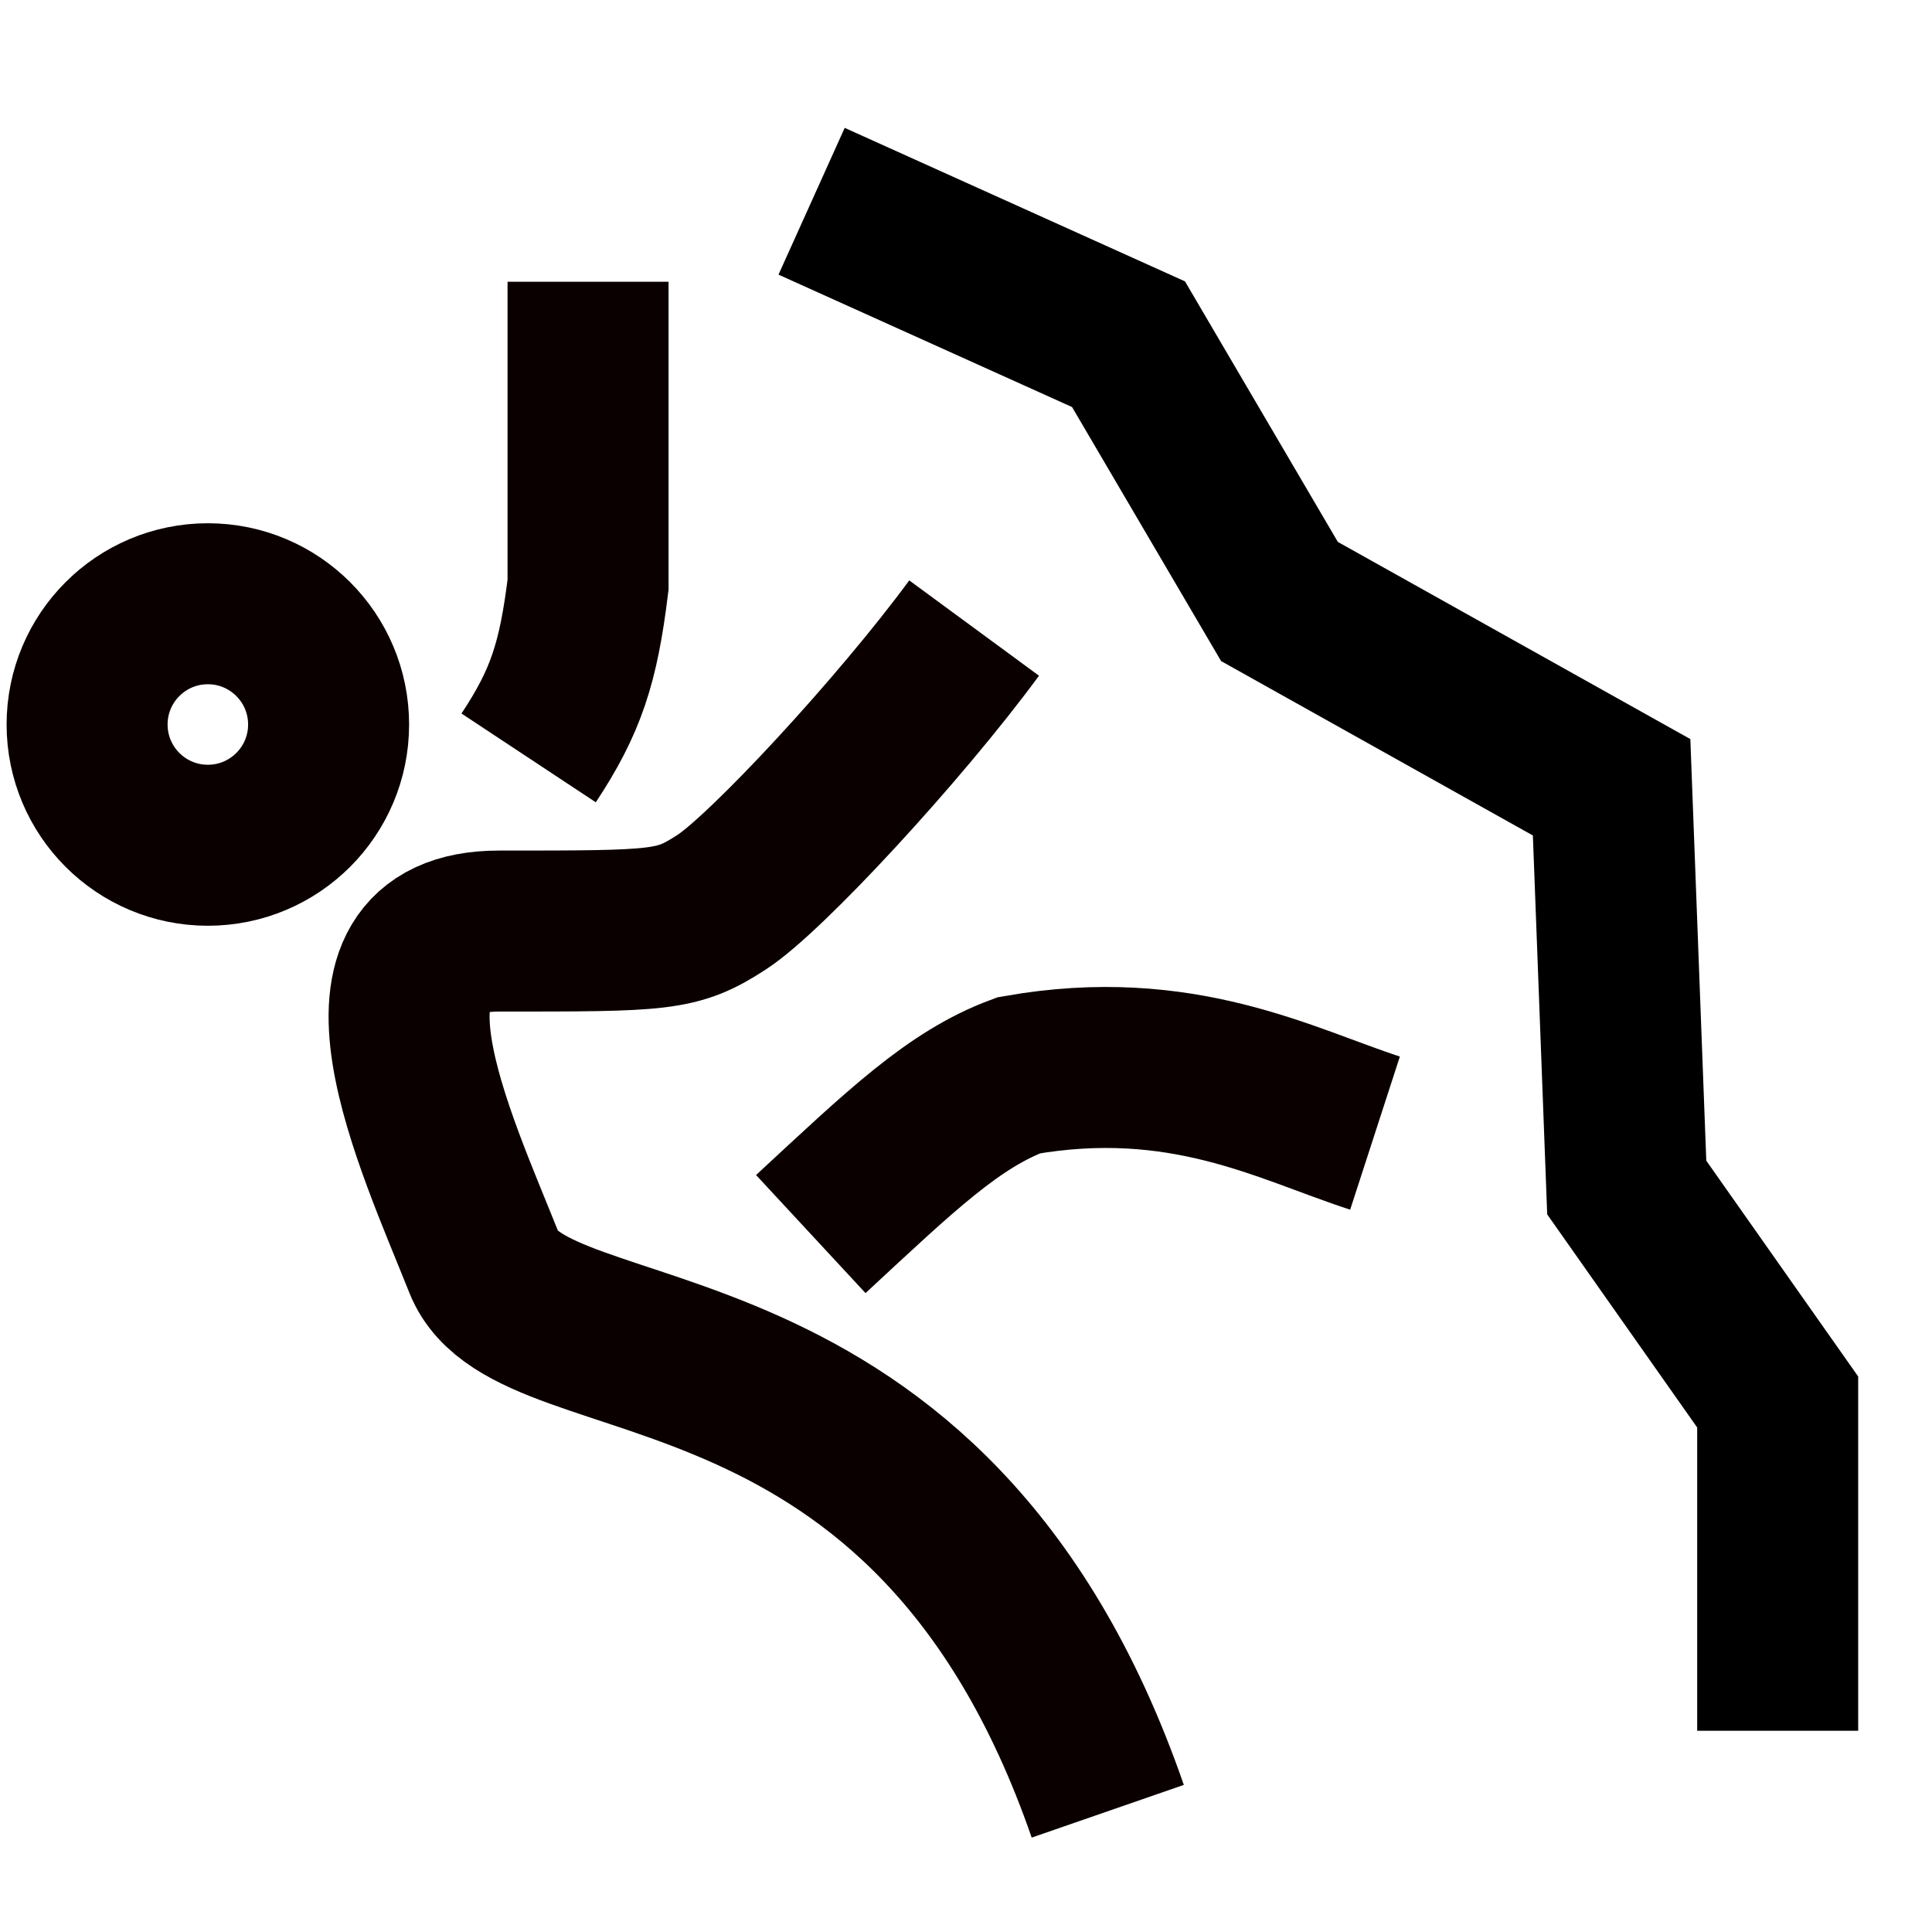
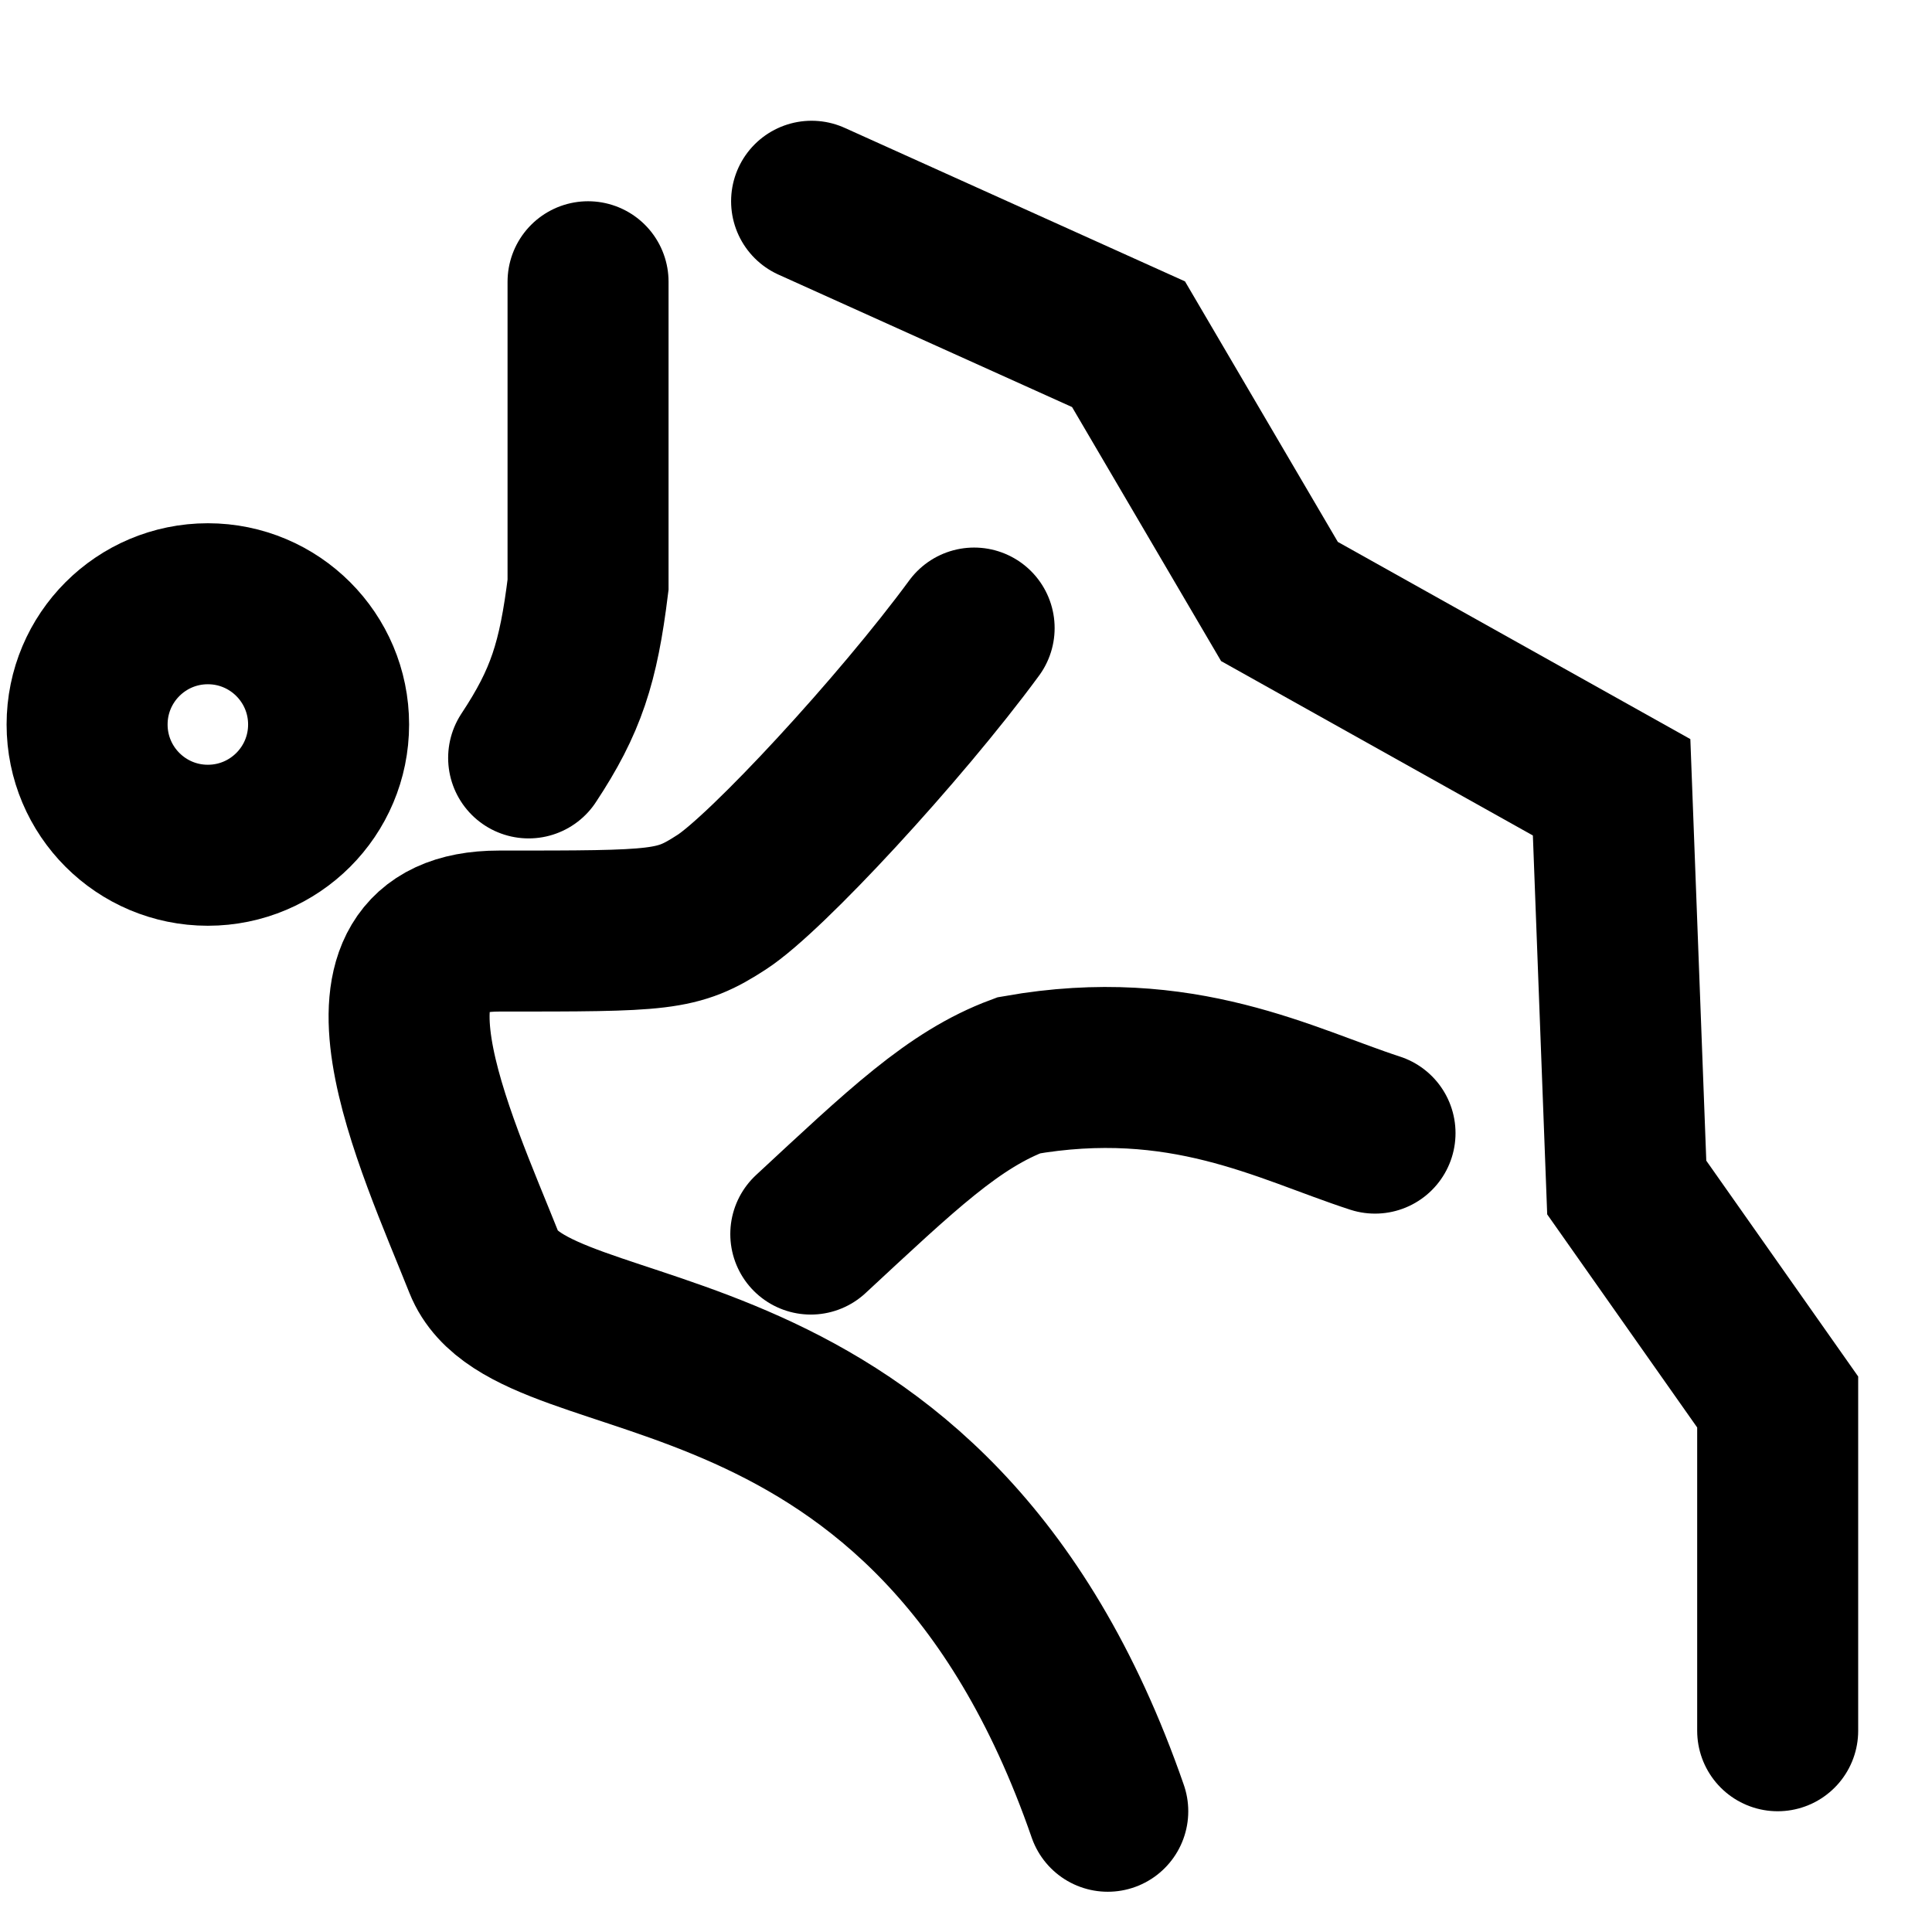
<svg xmlns="http://www.w3.org/2000/svg" width="24" height="24" fill="none" viewBox="0 0 24 24">
-   <path stroke="#0B0000" stroke-width="2" d="M13.761 22.5c-2.214-6.391-7.142-5.29-7.747-6.811-.605-1.522-1.845-4.123.184-4.123 2.03 0 2.214 0 2.767-.359.554-.358 2.214-2.15 3.136-3.405m4.98 6.274c-1.106-.359-2.397-1.076-4.426-.718-.807.3-1.457.928-2.583 1.972M7.305 3.5v3.764c-.12.971-.274 1.449-.738 2.151" />
-   <path stroke="#000" stroke-width="2" d="m10.082 2.5 3.937 1.776 1.875 3.196L20.02 9.78l.188 4.972 1.875 2.664V21.5" />
-   <circle cx="2.582" cy="9" r="1.5" stroke="#0B0000" stroke-width="2" />
+   <path stroke="currentColor" stroke-linecap="round" stroke-width="2" d="M13.761 22.5c-2.214-6.391-7.142-5.29-7.747-6.811-.605-1.522-1.845-4.123.184-4.123 2.03 0 2.214 0 2.767-.359.554-.358 2.214-2.15 3.136-3.405m4.98 6.274c-1.106-.359-2.397-1.076-4.426-.718-.807.3-1.457.928-2.583 1.972M7.305 3.5v3.764c-.12.971-.274 1.449-.738 2.151" />
+   <path stroke="currentColor" stroke-linecap="round" stroke-width="2" d="m10.082 2.5 3.937 1.776 1.875 3.196L20.02 9.78l.188 4.972 1.875 2.664V21.5" />
+   <circle cx="2.582" cy="9" r="1.5" stroke="currentColor" stroke-linecap="round" stroke-width="2" />
</svg>
